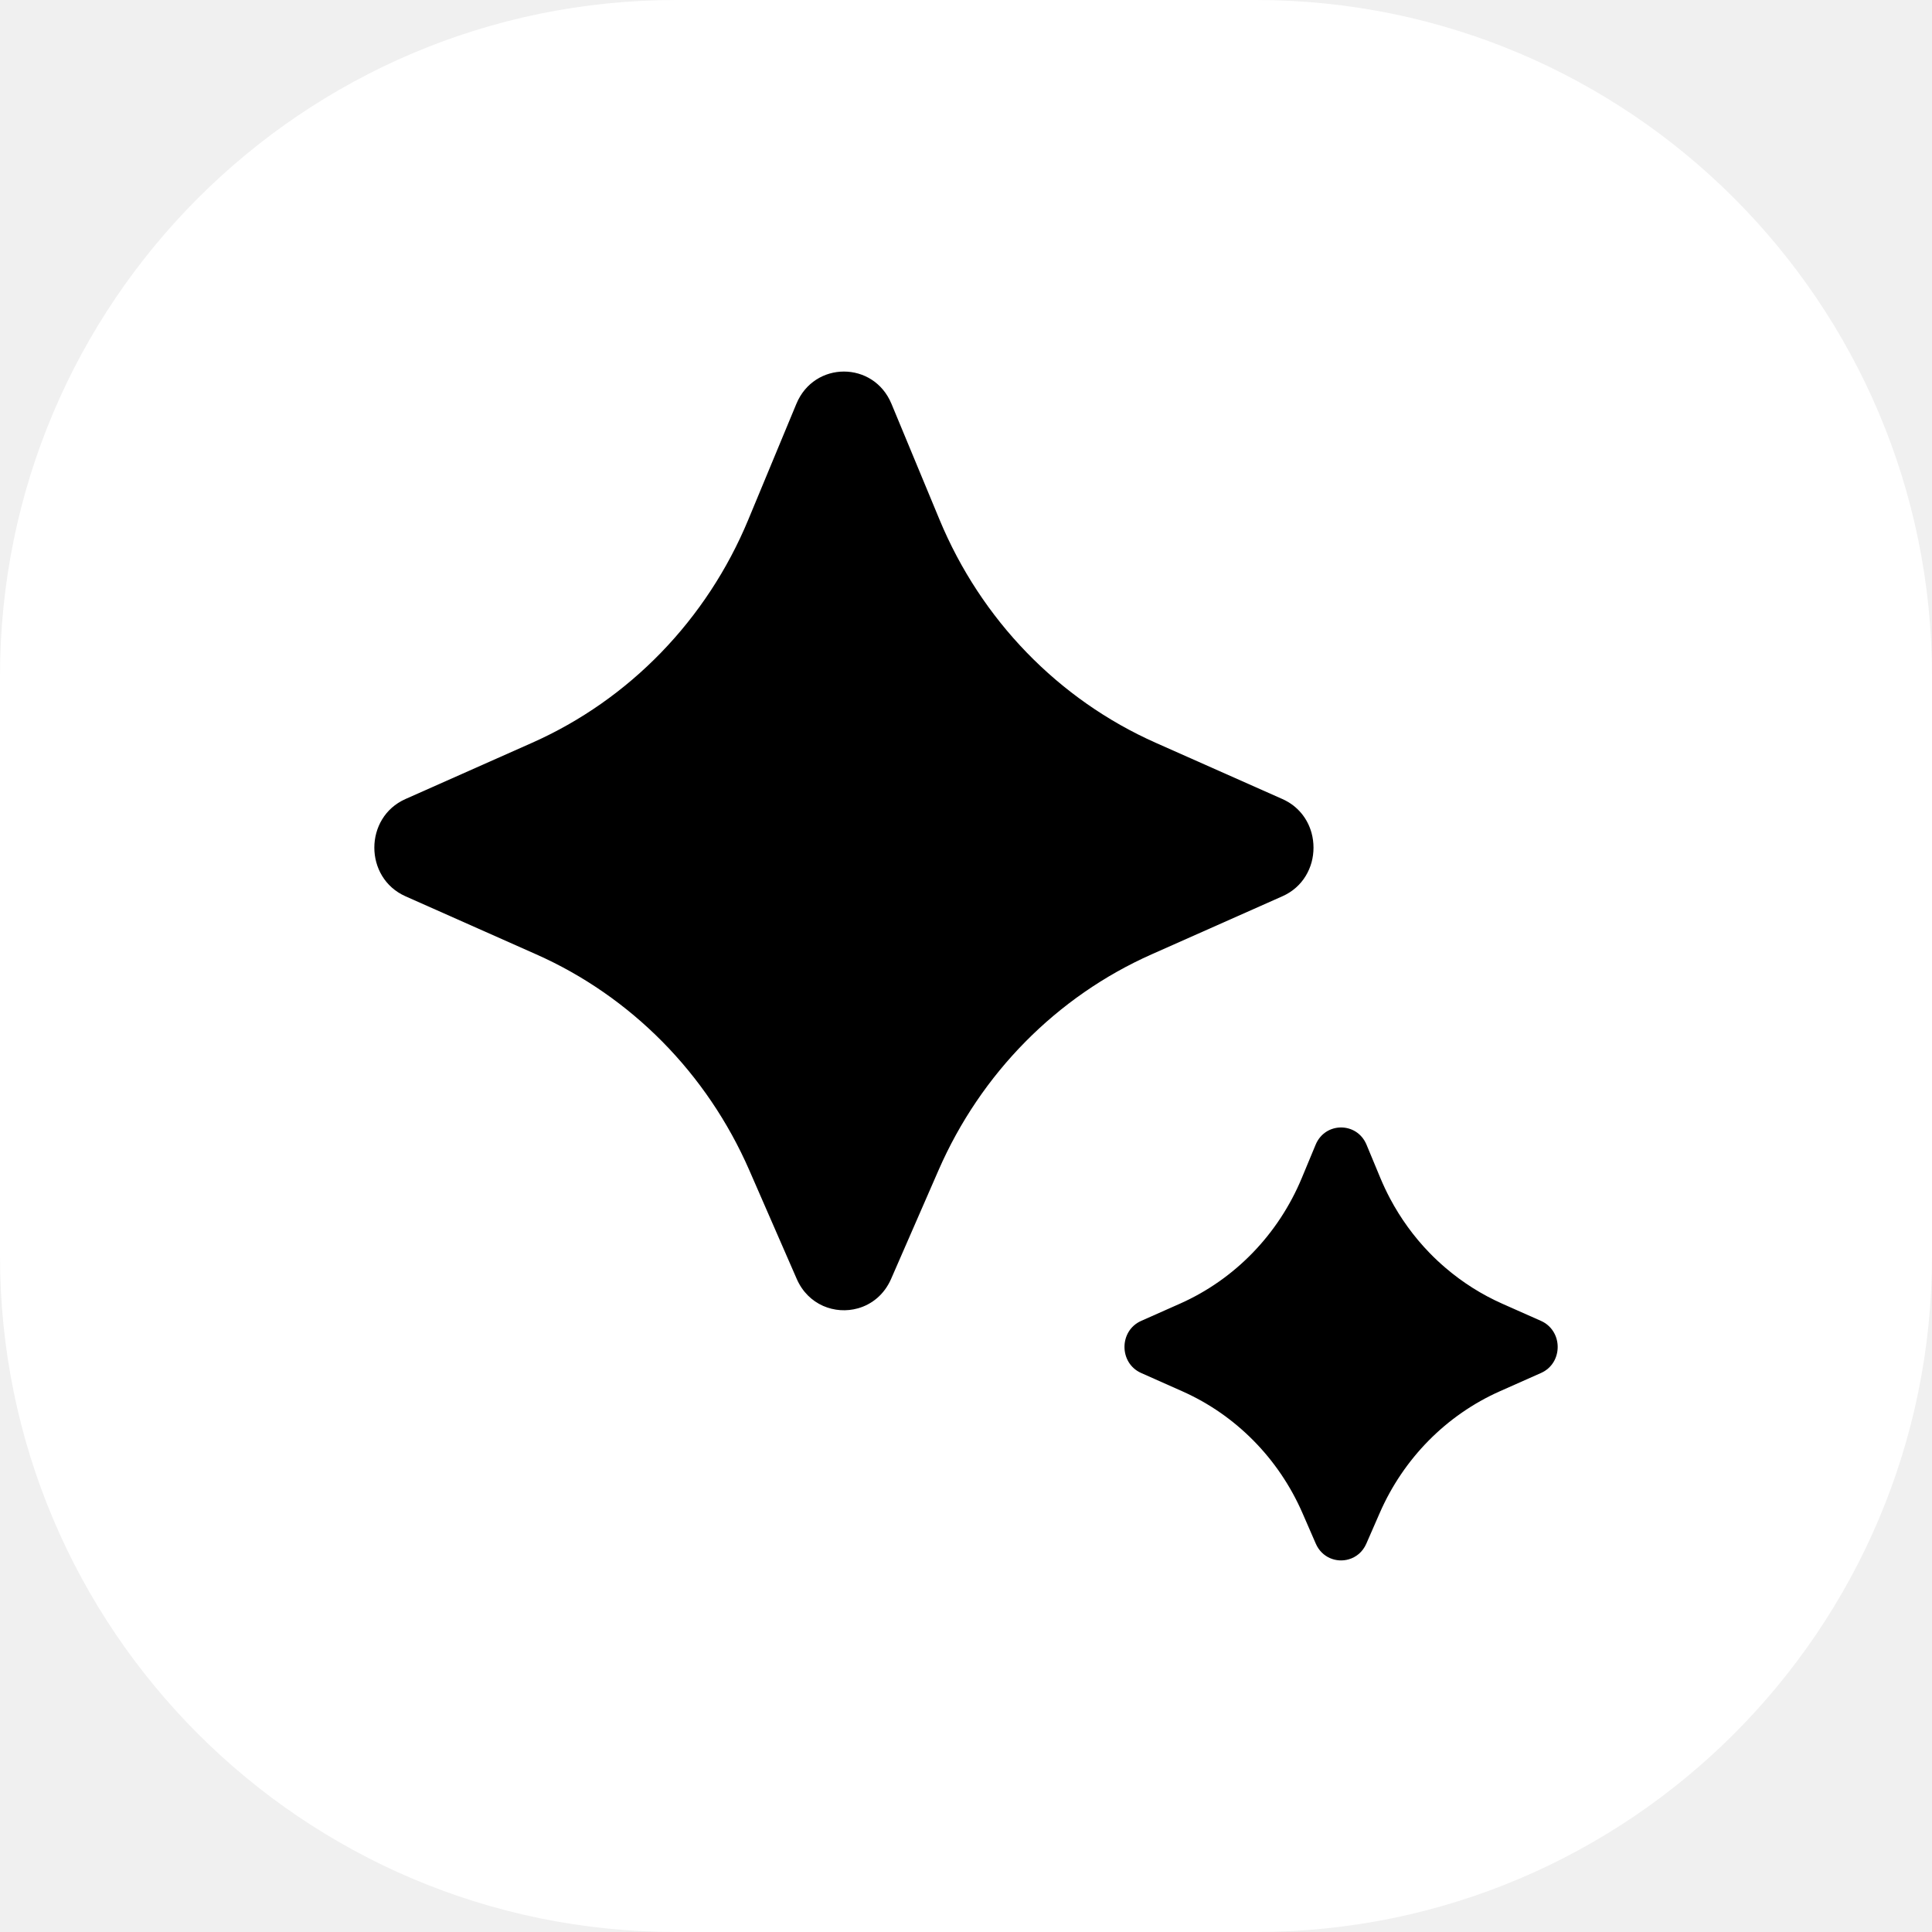
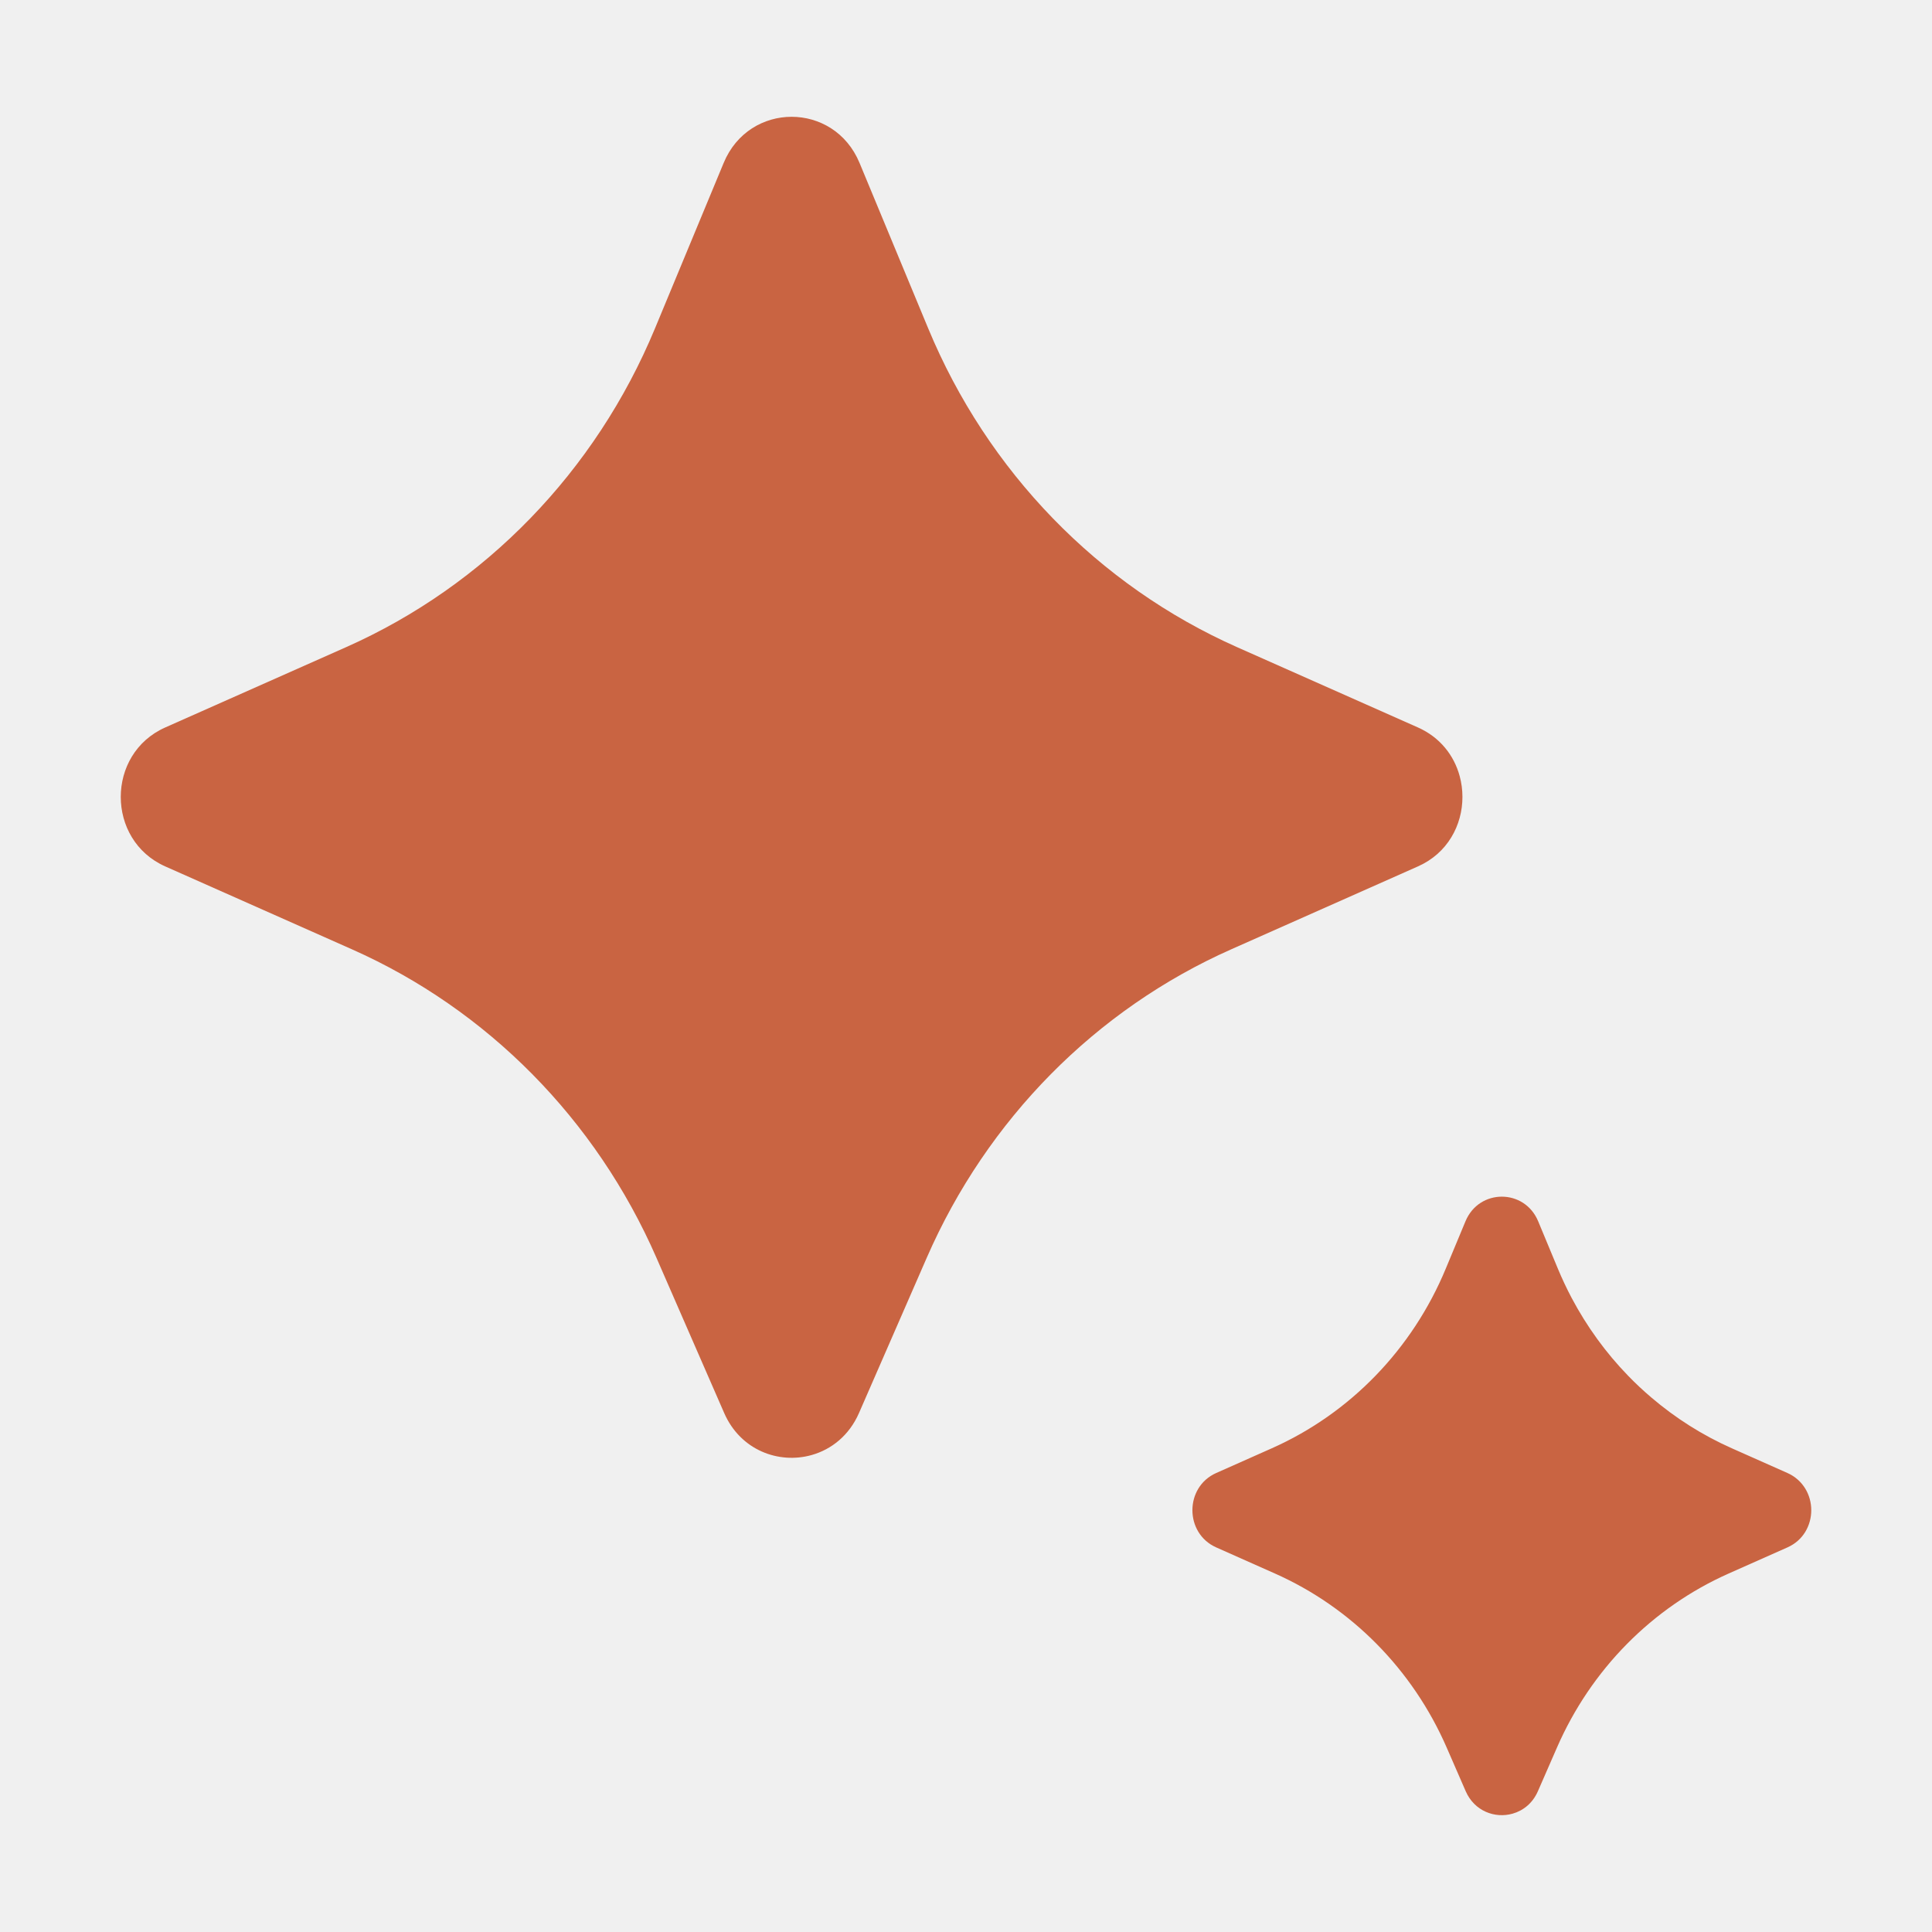
- <svg xmlns="http://www.w3.org/2000/svg" version="1.1" width="1000" height="1000">
-   <g clip-path="url(#SvgjsClipPath1018)">
-     <rect width="1000" height="1000" fill="#ffffff" />
-     <g transform="matrix(10.9375,0,0,10.9375,150,150)">
-       <svg version="1.1" width="64px" height="64px">
-         <svg viewBox="0 0 64 64" width="64px" height="64px">
-           <path d="M 26.223 3.869 C 25.309 3.869 24.395 4.379 23.973 5.396 L 21.697 10.879 C 19.732 15.614 16.069 19.393 11.465 21.438 L 5.475 24.098 C 3.509 24.97 3.509 27.828 5.475 28.701 L 11.658 31.447 C 16.146 33.439 19.745 37.083 21.744 41.662 L 23.99 46.809 C 24.53 48.045 25.802 48.508 26.891 48.199 C 27.544 48.014 28.131 47.55 28.455 46.809 L 30.701 41.662 C 32.7 37.083 36.298 33.439 40.787 31.447 L 46.971 28.701 C 47.462 28.483 47.83 28.143 48.076 27.738 C 48.199 27.536 48.292 27.317 48.354 27.092 C 48.415 26.866 48.445 26.634 48.445 26.4 C 48.445 26.167 48.415 25.933 48.354 25.707 C 48.169 25.03 47.708 24.425 46.971 24.098 L 40.98 21.438 C 36.376 19.393 32.713 15.614 30.748 10.879 L 28.473 5.396 C 28.051 4.379 27.137 3.869 26.223 3.869 z M 49.75 39.641 C 49.26 39.641 48.771 39.913 48.545 40.459 L 47.895 42.023 C 46.788 44.693 44.723 46.826 42.127 47.979 L 40.289 48.795 C 39.237 49.262 39.237 50.792 40.289 51.26 L 42.234 52.125 C 44.765 53.25 46.796 55.305 47.922 57.887 L 48.553 59.336 C 48.842 59.998 49.524 60.246 50.107 60.08 C 50.458 59.981 50.772 59.733 50.945 59.336 L 51.578 57.887 C 52.704 55.305 54.733 53.25 57.264 52.125 L 59.211 51.26 C 59.474 51.143 59.671 50.961 59.803 50.744 C 59.869 50.636 59.918 50.519 59.951 50.398 C 60.017 50.157 60.017 49.9 59.951 49.658 C 59.885 49.417 59.752 49.191 59.555 49.016 C 59.456 48.928 59.343 48.853 59.211 48.795 L 57.373 47.979 C 56.4 47.546 55.501 46.976 54.699 46.291 C 54.432 46.063 54.174 45.823 53.93 45.57 C 53.195 44.812 52.567 43.946 52.064 42.998 C 51.897 42.682 51.744 42.357 51.605 42.023 L 50.955 40.459 C 50.729 39.913 50.24 39.641 49.75 39.641 z" />
-         </svg>
-       </svg>
+ <svg xmlns="http://www.w3.org/2000/svg" version="1.1" width="64" height="64">
+   <svg width="64" height="64" viewBox="0 0 64 64" fill="none">
+     <g clip-path="url(#clip0_2663_191)">
+       <path d="M26.223 3.869C25.308 3.869 24.395 4.379 23.973 5.396L21.697 10.879C19.732 15.614 16.069 19.393 11.465 21.438L5.474 24.098C3.509 24.97 3.509 27.828 5.474 28.701L11.658 31.447C16.146 33.439 19.745 37.083 21.744 41.662L23.99 46.809C24.53 48.045 25.802 48.508 26.89 48.199C27.544 48.014 28.131 47.55 28.455 46.809L30.701 41.662C32.7 37.083 36.298 33.439 40.787 31.447L46.971 28.701C47.462 28.483 47.83 28.143 48.076 27.738C48.199 27.536 48.292 27.317 48.353 27.092C48.415 26.866 48.445 26.634 48.445 26.4C48.445 26.167 48.415 25.933 48.353 25.707C48.169 25.03 47.708 24.425 46.971 24.098L40.98 21.438C36.376 19.393 32.713 15.614 30.748 10.879L28.473 5.396C28.05 4.379 27.137 3.869 26.223 3.869ZM49.75 39.641C49.26 39.641 48.771 39.913 48.545 40.459L47.894 42.023C46.787 44.693 44.723 46.825 42.127 47.978L40.289 48.795C39.237 49.262 39.237 50.792 40.289 51.26L42.234 52.125C44.765 53.25 46.796 55.305 47.922 57.887L48.553 59.336C48.842 59.998 49.524 60.246 50.107 60.08C50.458 59.981 50.772 59.733 50.945 59.336L51.578 57.887C52.704 55.305 54.733 53.25 57.264 52.125L59.211 51.26C59.474 51.143 59.671 50.961 59.803 50.744C59.868 50.636 59.918 50.519 59.951 50.398C60.017 50.157 60.017 49.9 59.951 49.658C59.885 49.417 59.752 49.191 59.555 49.016C59.456 48.928 59.343 48.853 59.211 48.795L57.373 47.978C56.399 47.546 55.501 46.976 54.699 46.291C54.432 46.063 54.174 45.823 53.93 45.57C53.195 44.812 52.567 43.946 52.064 42.998C51.897 42.682 51.744 42.357 51.605 42.023L50.955 40.459C50.729 39.913 50.24 39.641 49.75 39.641Z" fill="#C96442" />
    </g>
-   </g>
-   <defs>
-     <clipPath id="SvgjsClipPath1018">
-       <rect width="1000" height="1000" x="0" y="0" rx="350" ry="350" />
-     </clipPath>
-   </defs>
+     <defs>
+       <clipPath id="SvgjsClipPath1040">
+         <rect width="64" height="64" fill="white" />
+       </clipPath>
+     </defs>
+   </svg>
+   <style>@media (prefers-color-scheme: light) { :root { filter: none; } }
+ @media (prefers-color-scheme: dark) { :root { filter: none; } }
+ </style>
</svg>
